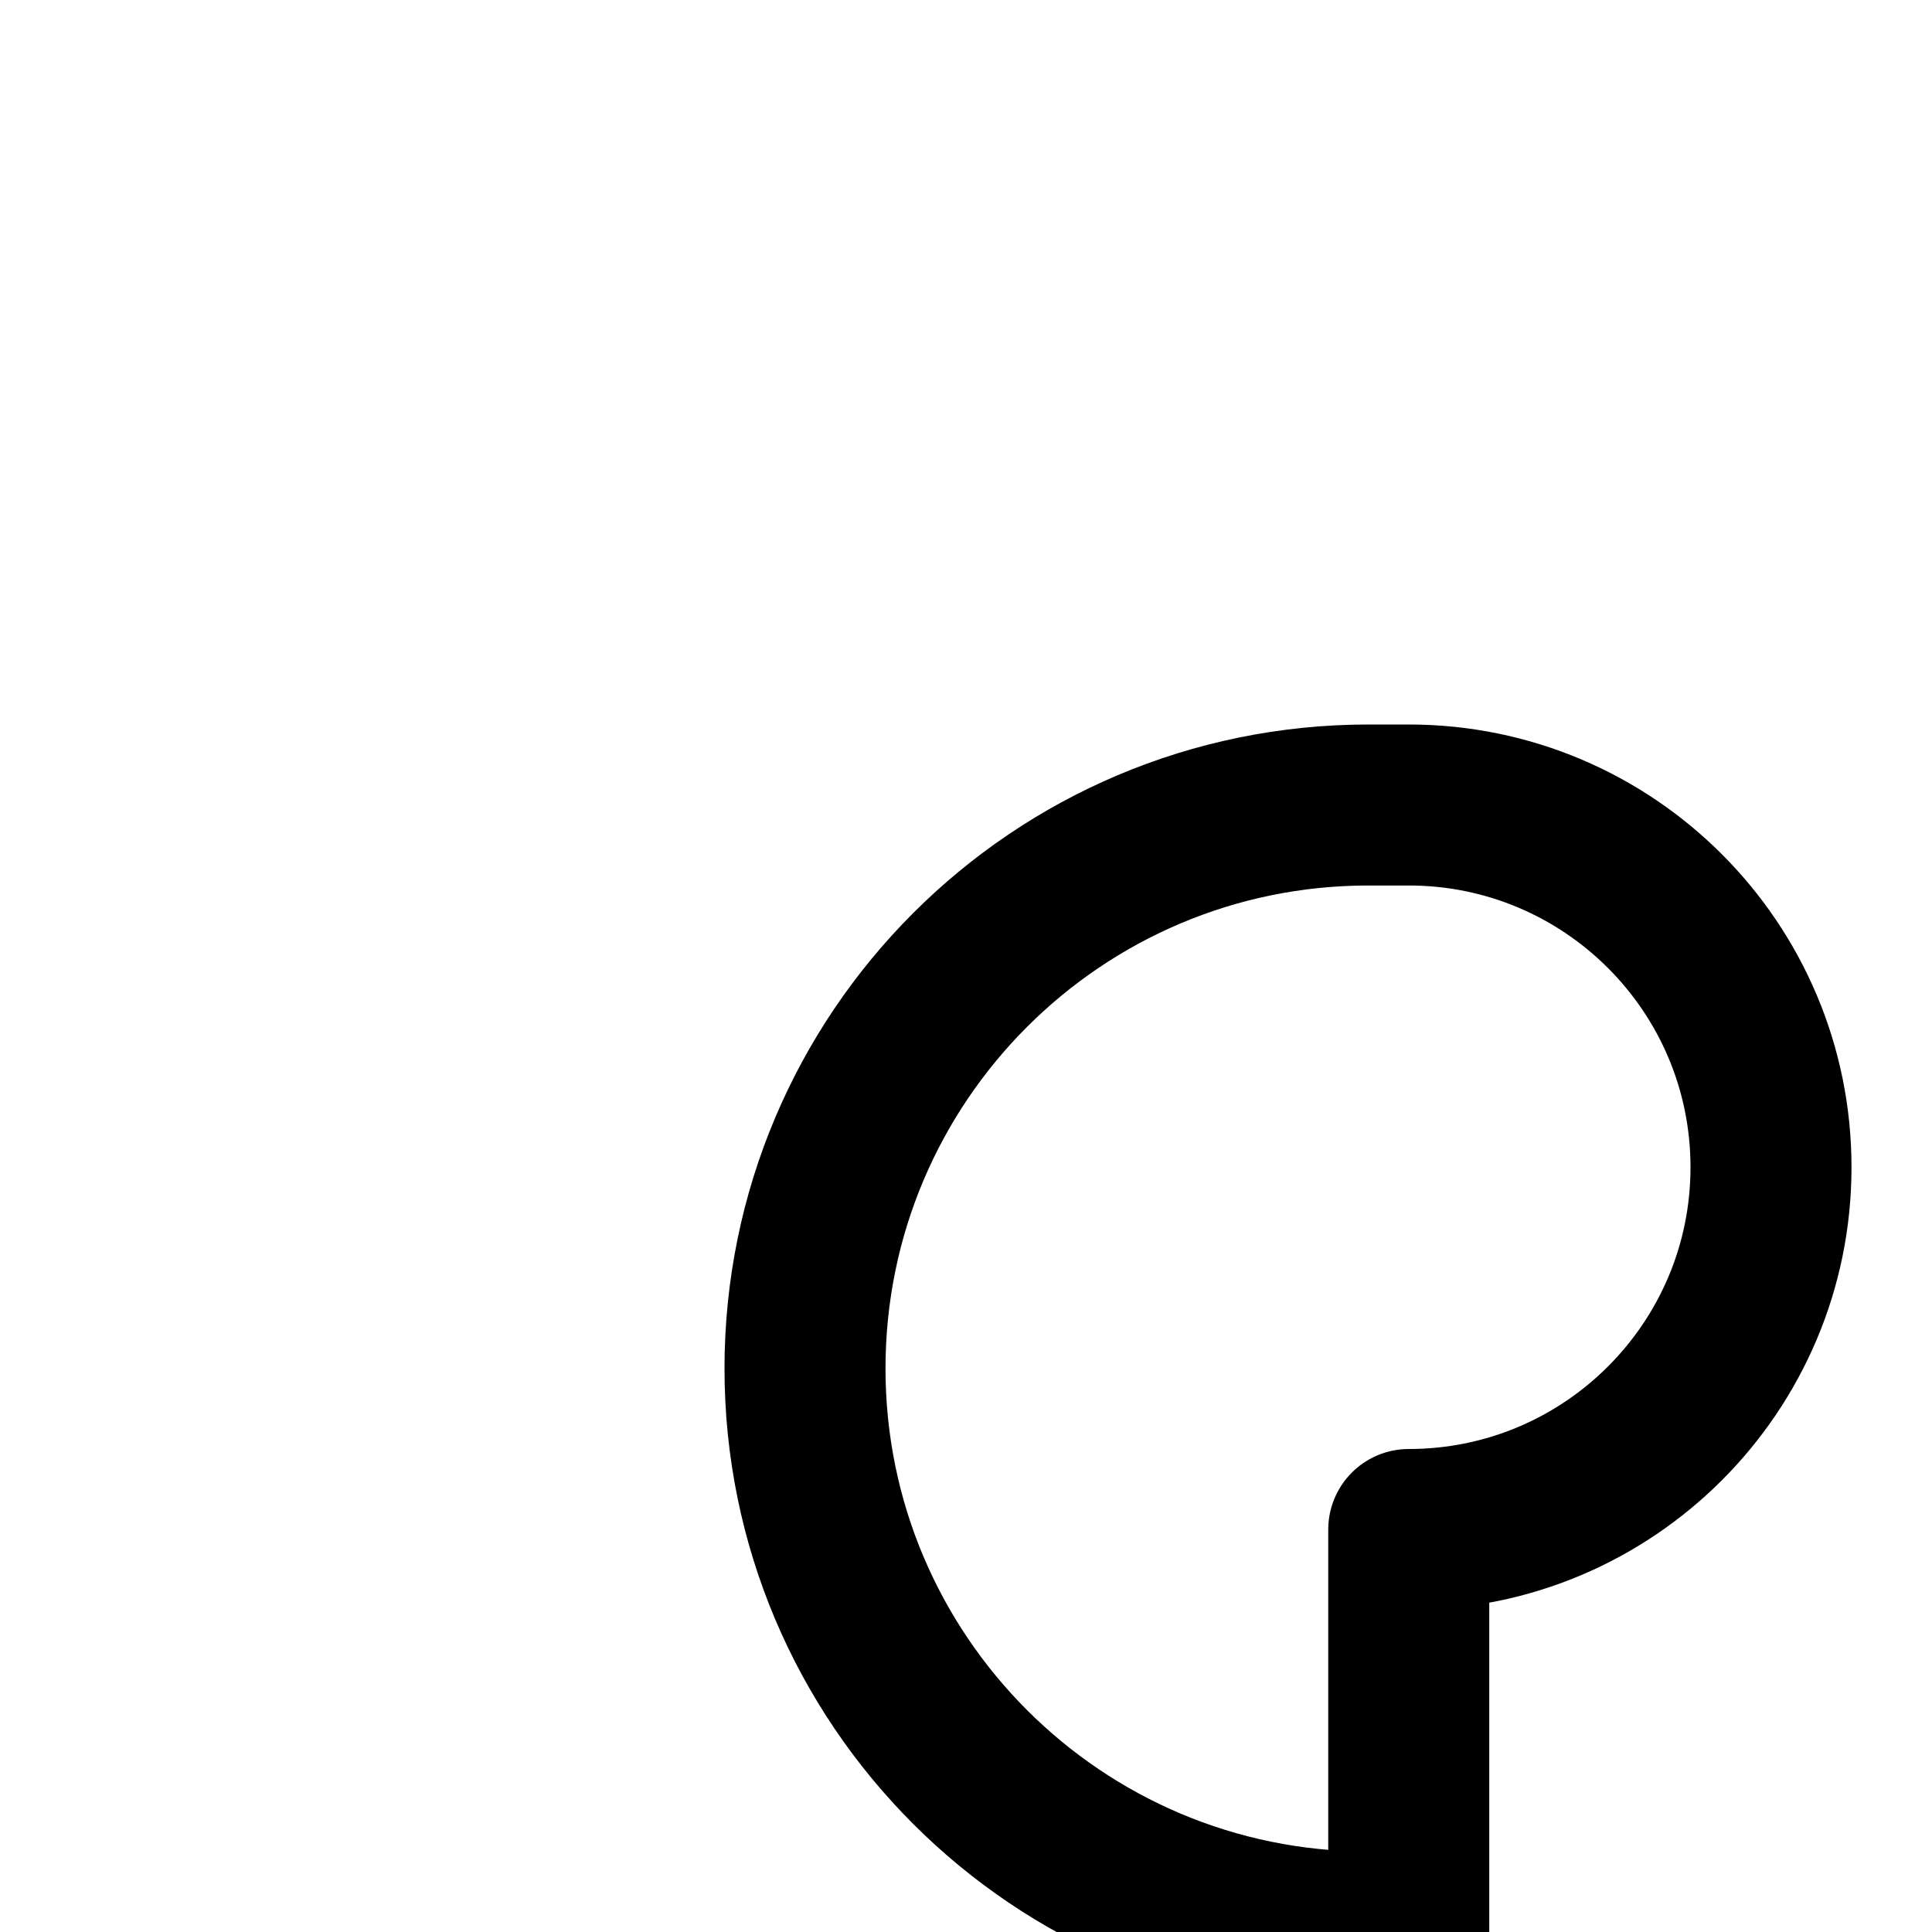
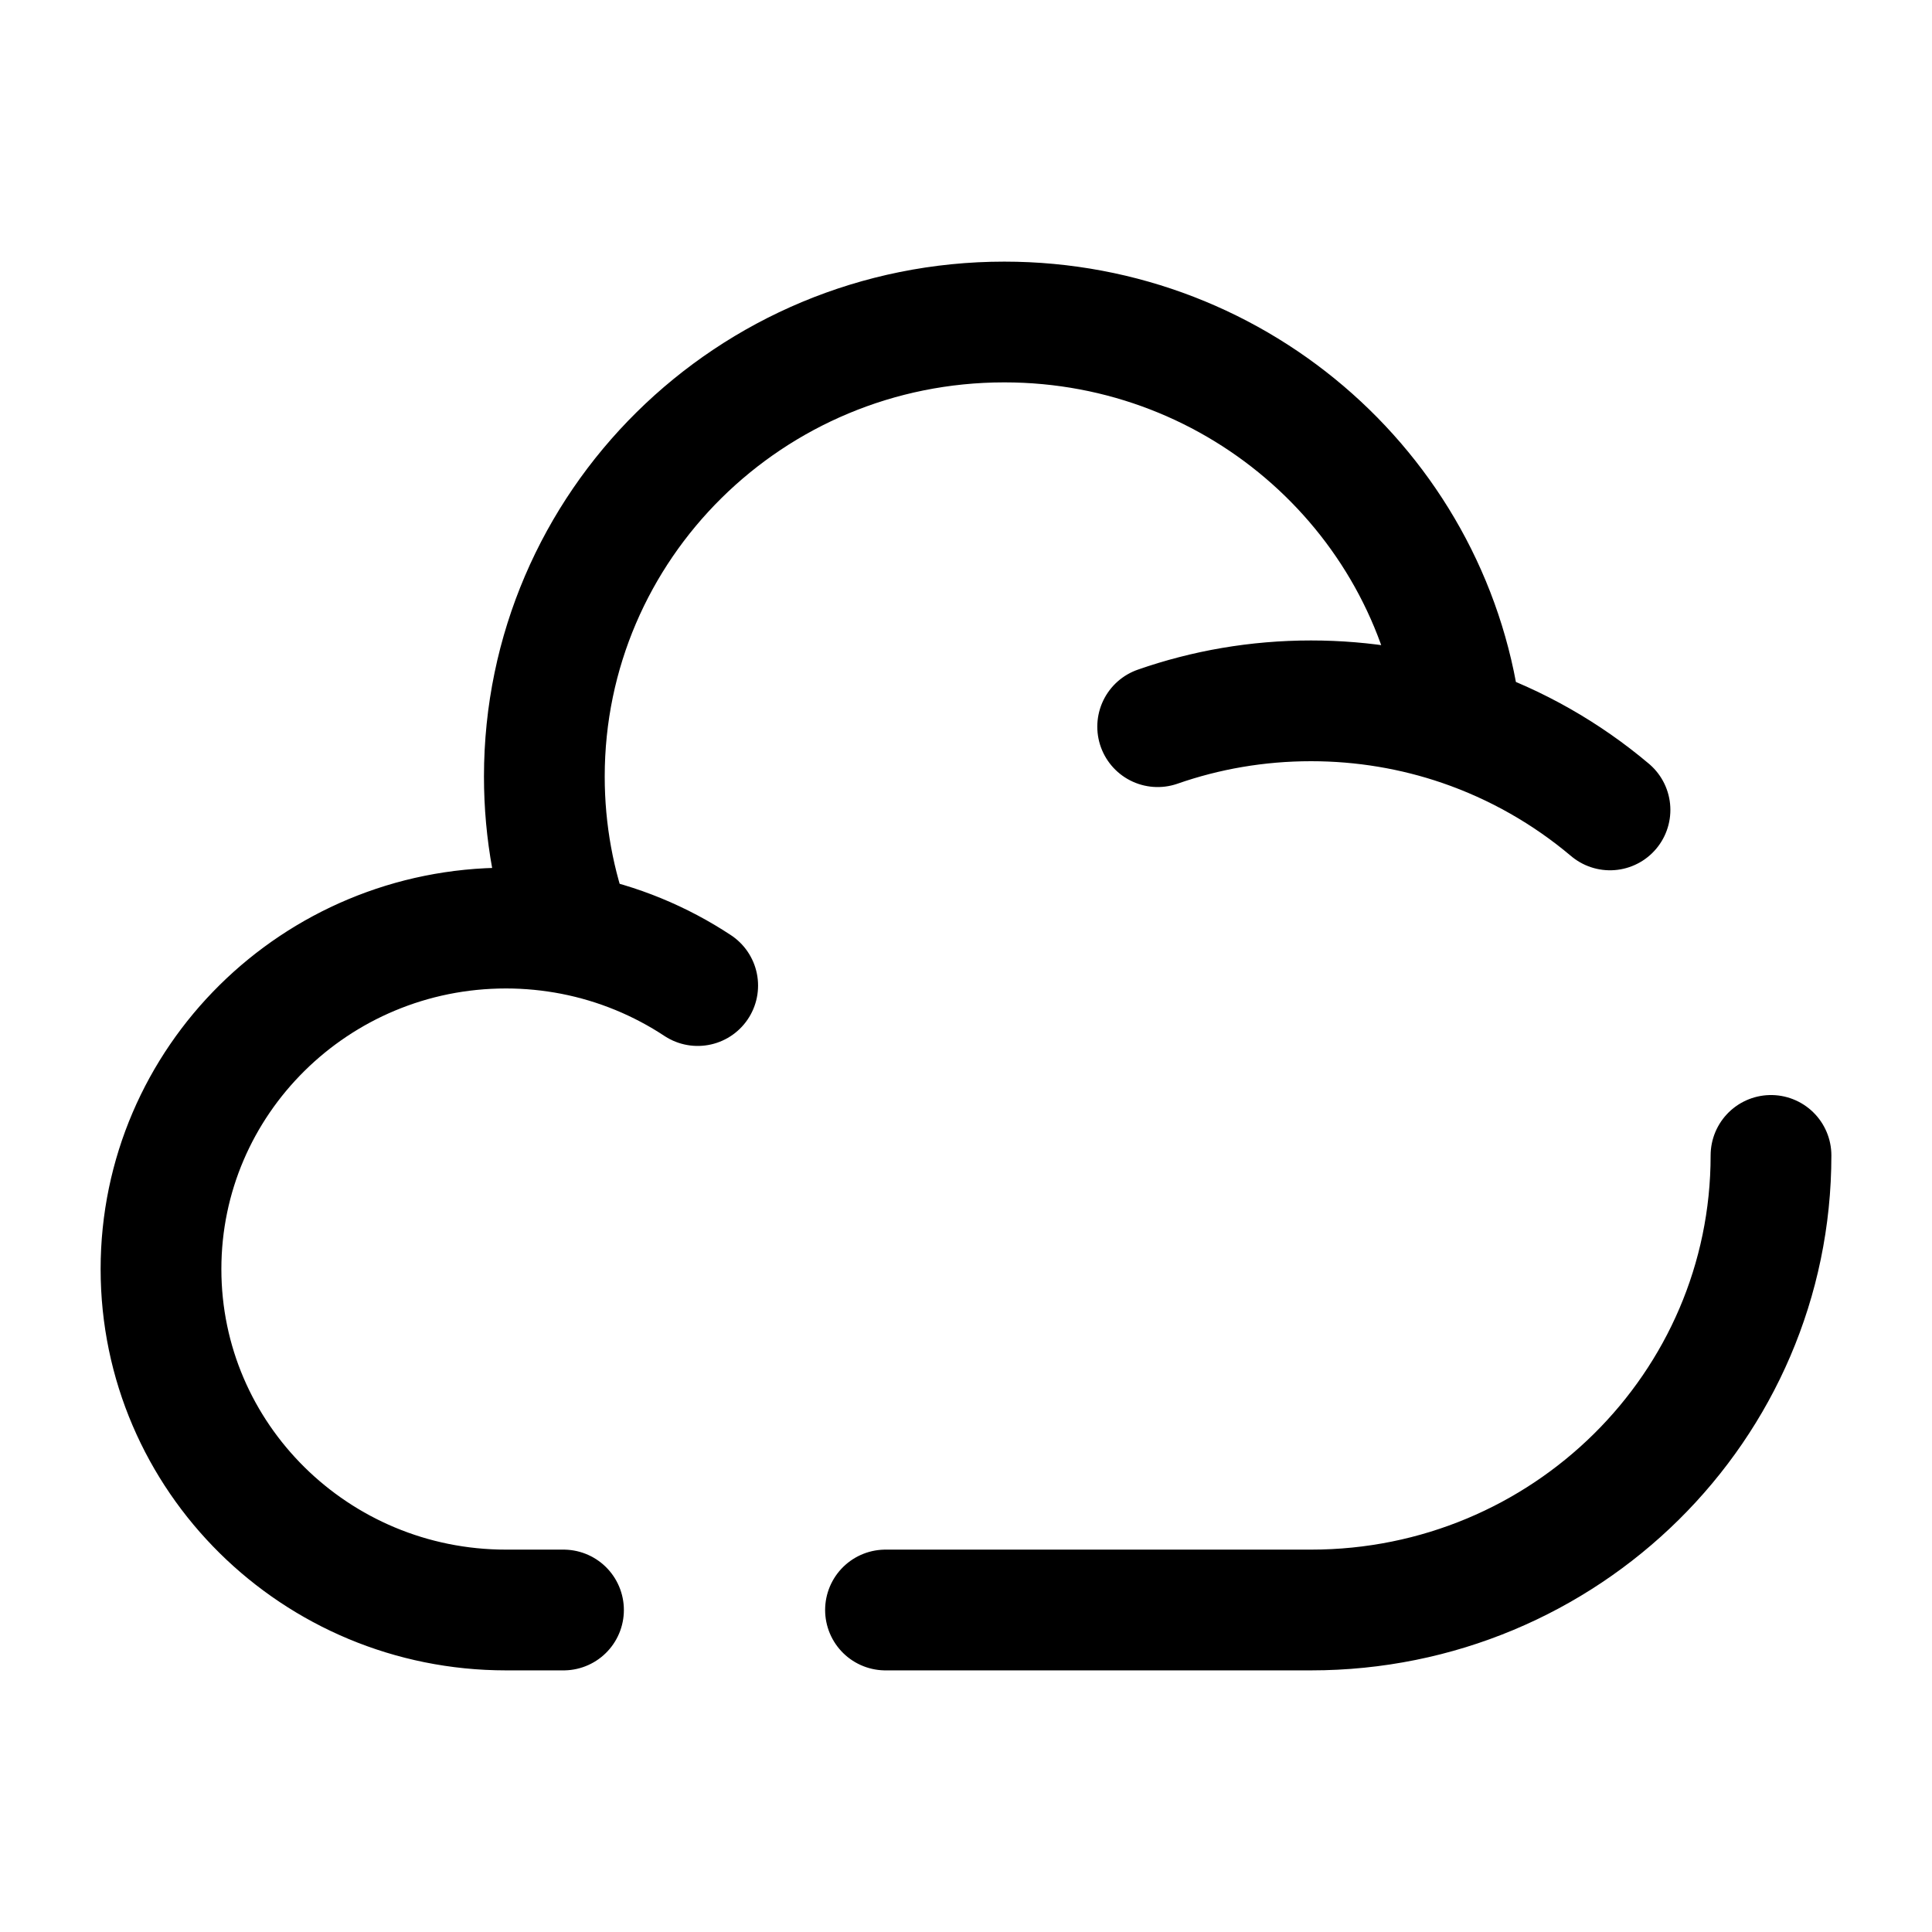
- <svg xmlns="http://www.w3.org/2000/svg" width="24" height="24" viewBox="0 0 24 24" fill="none" stroke="currentColor" stroke-width="2" stroke-linecap="round" stroke-linejoin="round">
-   <path d="M17.5 19a4.5 4.5 0 0 0 0-9H17a7 7 0 1 0 0 14h.5z" />
+ <svg xmlns="http://www.w3.org/2000/svg" viewBox="0 0 24 24" fill="none" id="Cloud--Streamline-Solar-Broken" height="24" width="24">
+   <path d="M22 14.353C22 17.472 19.442 20 16.286 20H11m3.381 -10.973c0.596 -0.208 1.237 -0.321 1.905 -0.321 0.655 0 1.284 0.109 1.869 0.309M7.116 11.609c-0.269 -0.052 -0.546 -0.08 -0.83 -0.08C3.919 11.529 2 13.426 2 15.765 2 18.104 3.919 20 6.286 20H7m0.116 -8.391c-0.229 -0.611 -0.354 -1.272 -0.354 -1.962C6.762 6.528 9.32 4 12.476 4c2.94 0 5.361 2.194 5.679 5.015M7.116 11.609c0.564 0.11 1.089 0.329 1.551 0.634m9.488 -3.228c0.683 0.234 1.307 0.592 1.845 1.046" stroke="#000000" stroke-linecap="round" stroke-width="1.5" />
</svg>
